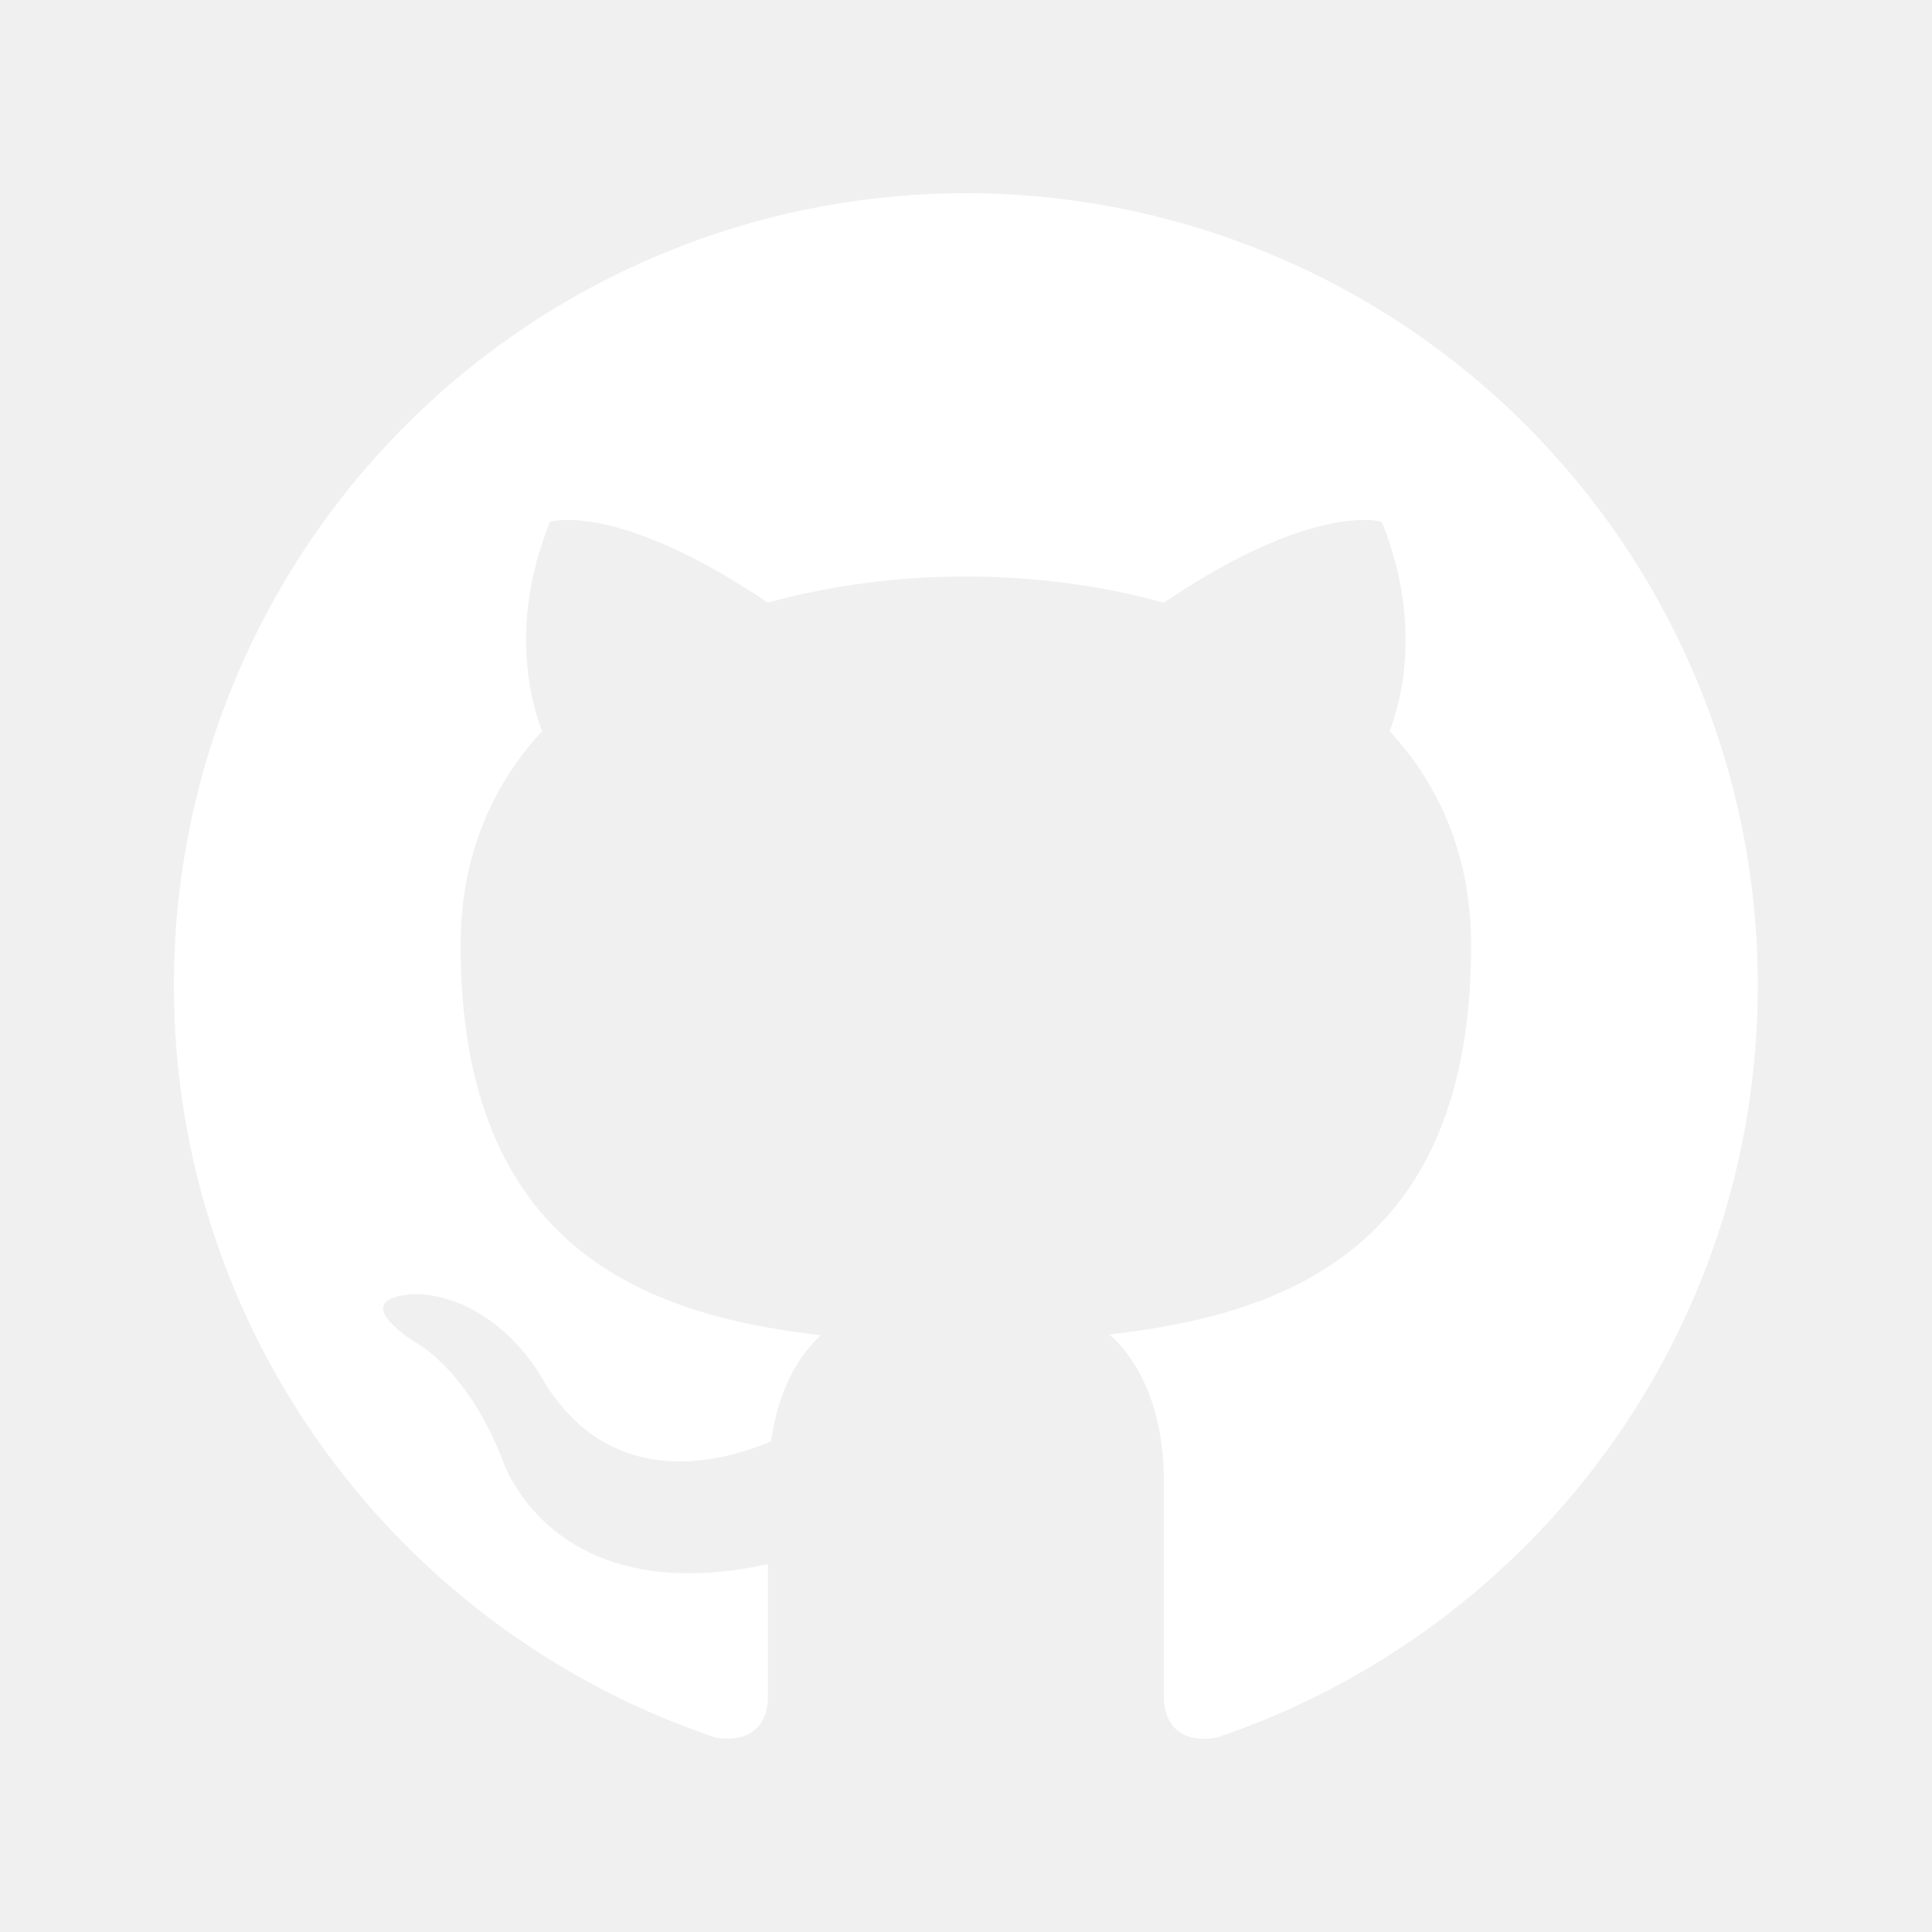
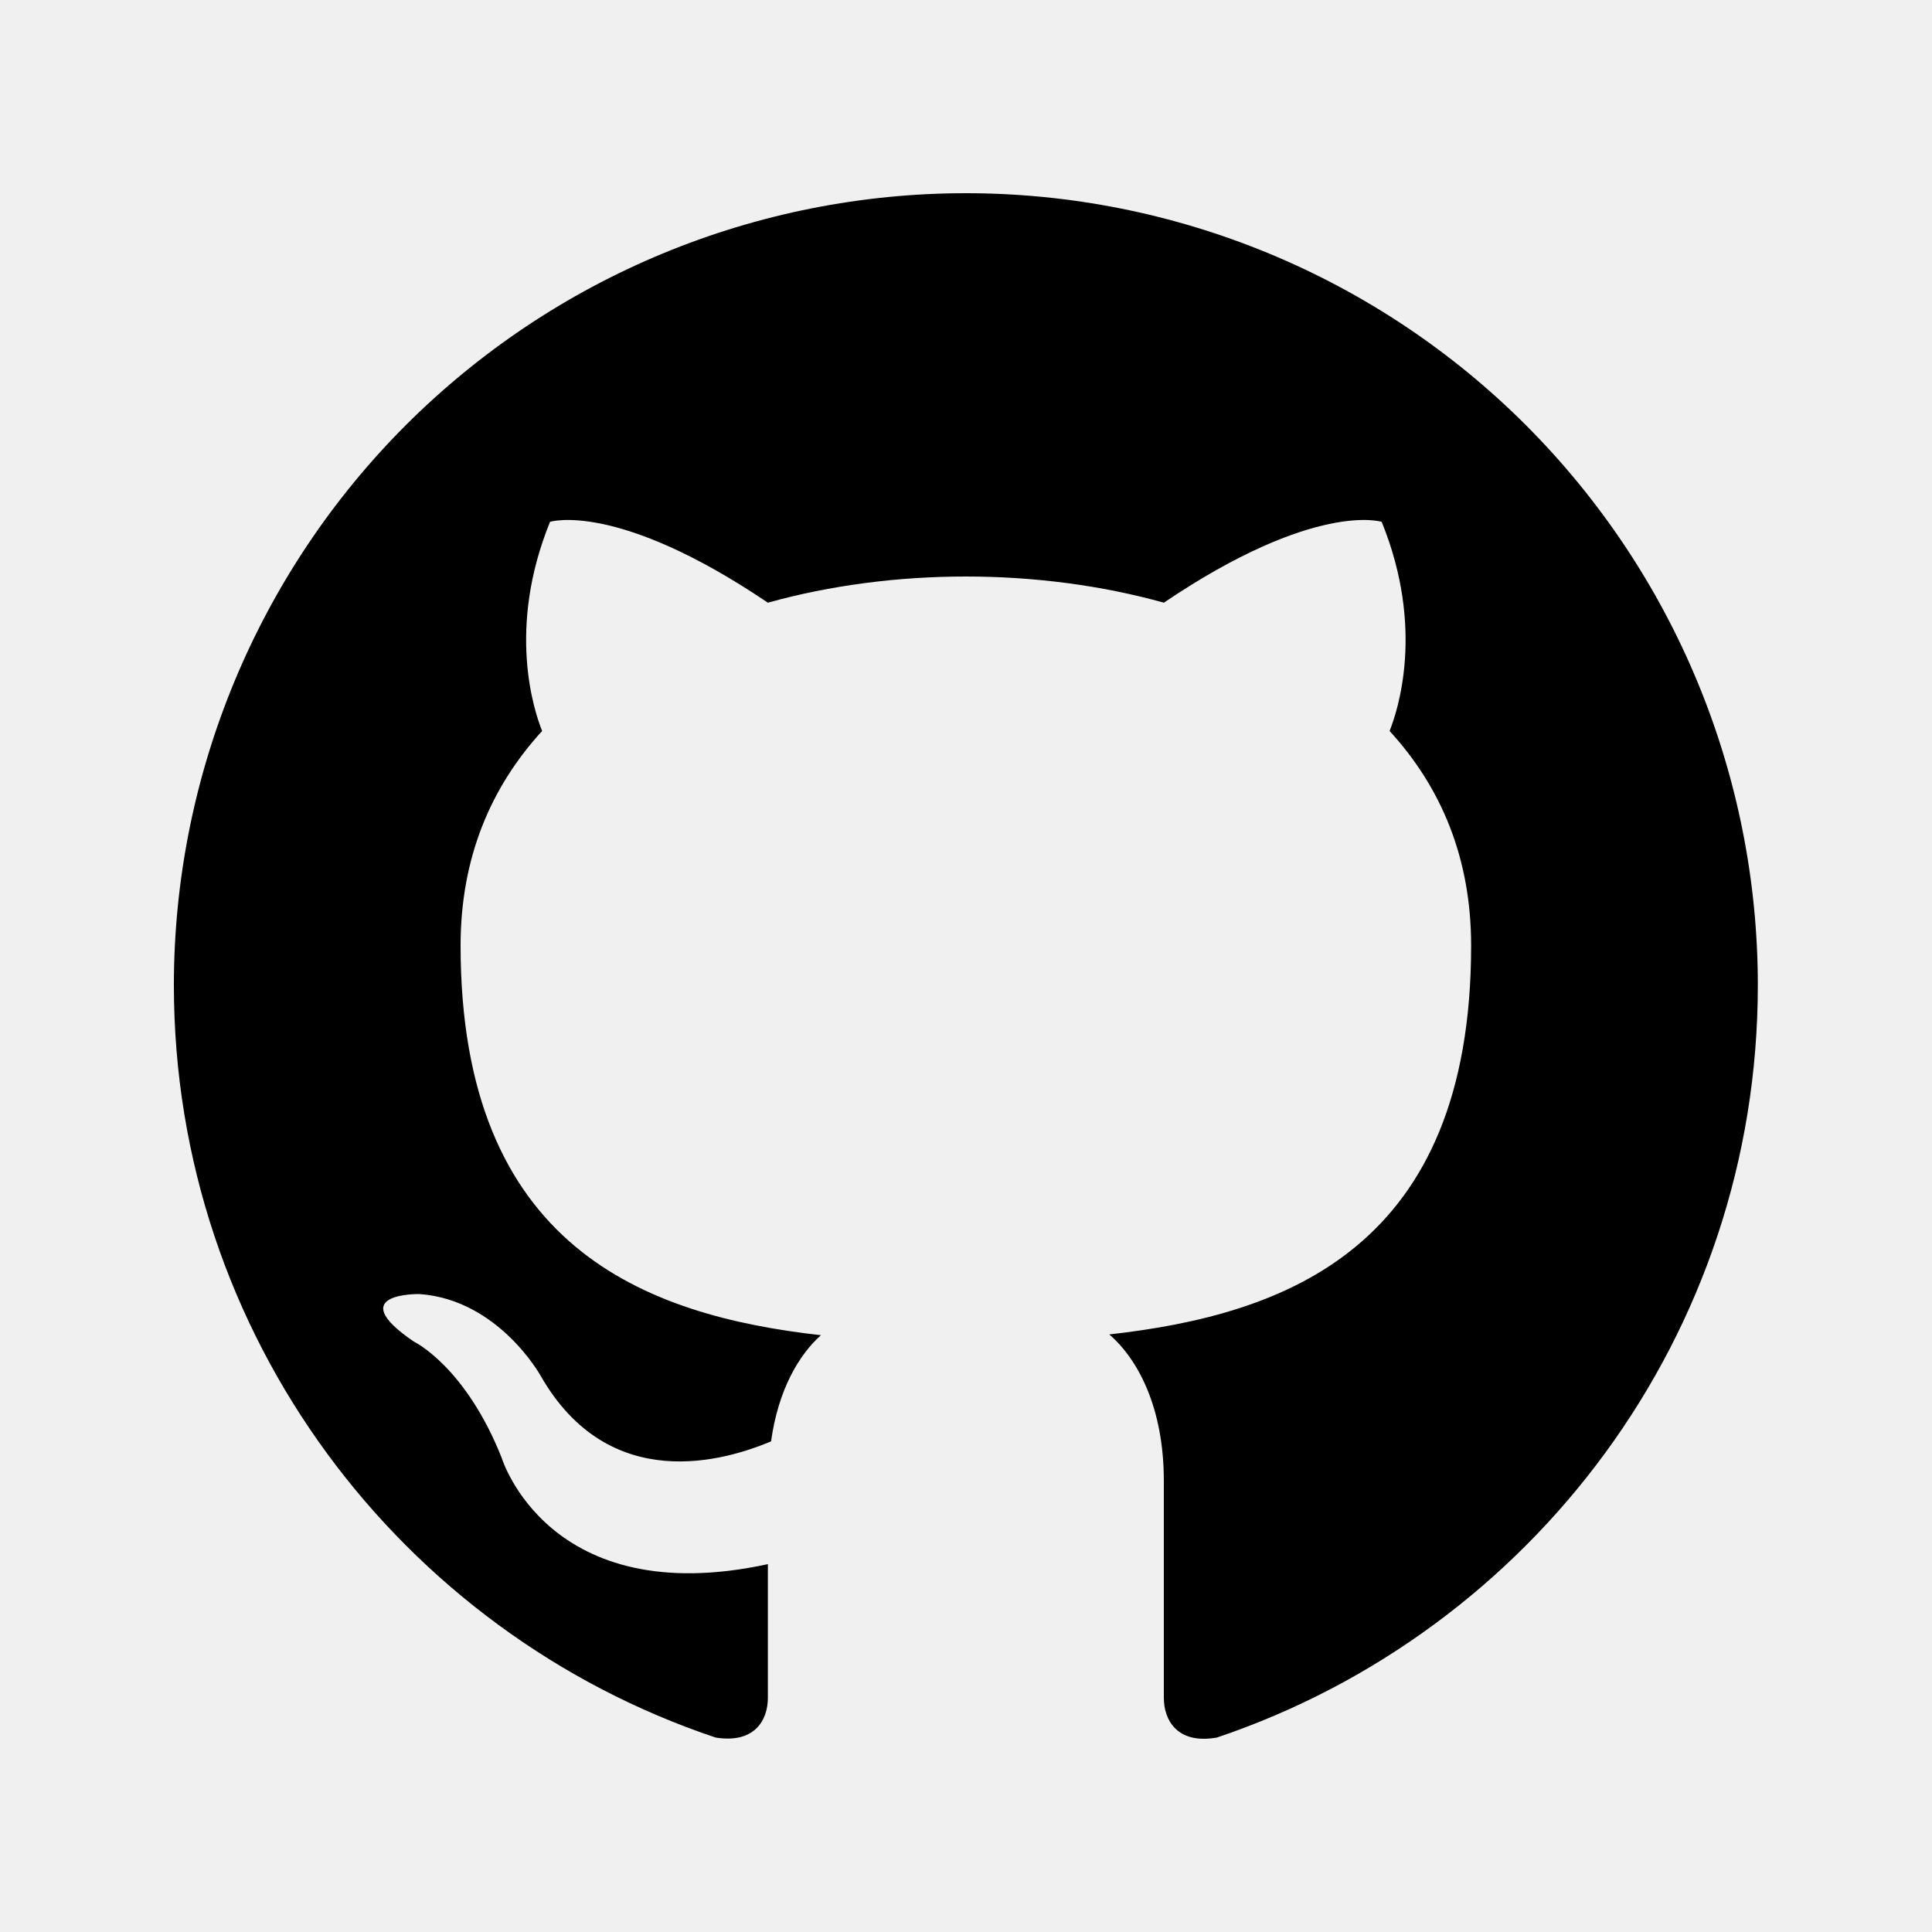
<svg xmlns="http://www.w3.org/2000/svg" width="20" height="20" viewBox="0 0 20 20" fill="none">
-   <path d="M9.999 2C8.922 2 7.856 2.212 6.861 2.624C5.866 3.036 4.963 3.64 4.201 4.401C2.664 5.939 1.8 8.024 1.8 10.199C1.8 13.822 4.153 16.897 7.408 17.987C7.818 18.053 7.949 17.799 7.949 17.577V16.192C5.678 16.684 5.194 15.093 5.194 15.093C4.817 14.142 4.284 13.888 4.284 13.888C3.538 13.38 4.342 13.396 4.342 13.396C5.161 13.454 5.596 14.241 5.596 14.241C6.309 15.487 7.514 15.118 7.982 14.921C8.056 14.388 8.269 14.027 8.498 13.822C6.678 13.617 4.768 12.912 4.768 9.789C4.768 8.879 5.08 8.149 5.612 7.567C5.53 7.362 5.243 6.509 5.694 5.402C5.694 5.402 6.383 5.181 7.949 6.239C8.597 6.058 9.302 5.968 9.999 5.968C10.695 5.968 11.401 6.058 12.048 6.239C13.614 5.181 14.303 5.402 14.303 5.402C14.754 6.509 14.467 7.362 14.385 7.567C14.918 8.149 15.229 8.879 15.229 9.789C15.229 12.921 13.311 13.609 11.483 13.814C11.778 14.068 12.048 14.569 12.048 15.331V17.577C12.048 17.799 12.18 18.061 12.598 17.987C15.852 16.889 18.197 13.822 18.197 10.199C18.197 9.122 17.985 8.056 17.573 7.061C17.161 6.066 16.557 5.163 15.796 4.401C15.035 3.64 14.131 3.036 13.136 2.624C12.141 2.212 11.075 2 9.999 2Z" fill="white" />
+   <path d="M9.999 2C8.922 2 7.856 2.212 6.861 2.624C5.866 3.036 4.963 3.64 4.201 4.401C2.664 5.939 1.8 8.024 1.8 10.199C1.8 13.822 4.153 16.897 7.408 17.987C7.818 18.053 7.949 17.799 7.949 17.577V16.192C5.678 16.684 5.194 15.093 5.194 15.093C4.817 14.142 4.284 13.888 4.284 13.888C3.538 13.38 4.342 13.396 4.342 13.396C5.161 13.454 5.596 14.241 5.596 14.241C6.309 15.487 7.514 15.118 7.982 14.921C8.056 14.388 8.269 14.027 8.498 13.822C6.678 13.617 4.768 12.912 4.768 9.789C4.768 8.879 5.08 8.149 5.612 7.567C5.53 7.362 5.243 6.509 5.694 5.402C5.694 5.402 6.383 5.181 7.949 6.239C8.597 6.058 9.302 5.968 9.999 5.968C10.695 5.968 11.401 6.058 12.048 6.239C13.614 5.181 14.303 5.402 14.303 5.402C14.754 6.509 14.467 7.362 14.385 7.567C14.918 8.149 15.229 8.879 15.229 9.789C15.229 12.921 13.311 13.609 11.483 13.814C11.778 14.068 12.048 14.569 12.048 15.331V17.577C12.048 17.799 12.18 18.061 12.598 17.987C15.852 16.889 18.197 13.822 18.197 10.199C18.197 9.122 17.985 8.056 17.573 7.061C17.161 6.066 16.557 5.163 15.796 4.401C15.035 3.64 14.131 3.036 13.136 2.624C12.141 2.212 11.075 2 9.999 2Z" fill="currentcolor" />
</svg>
